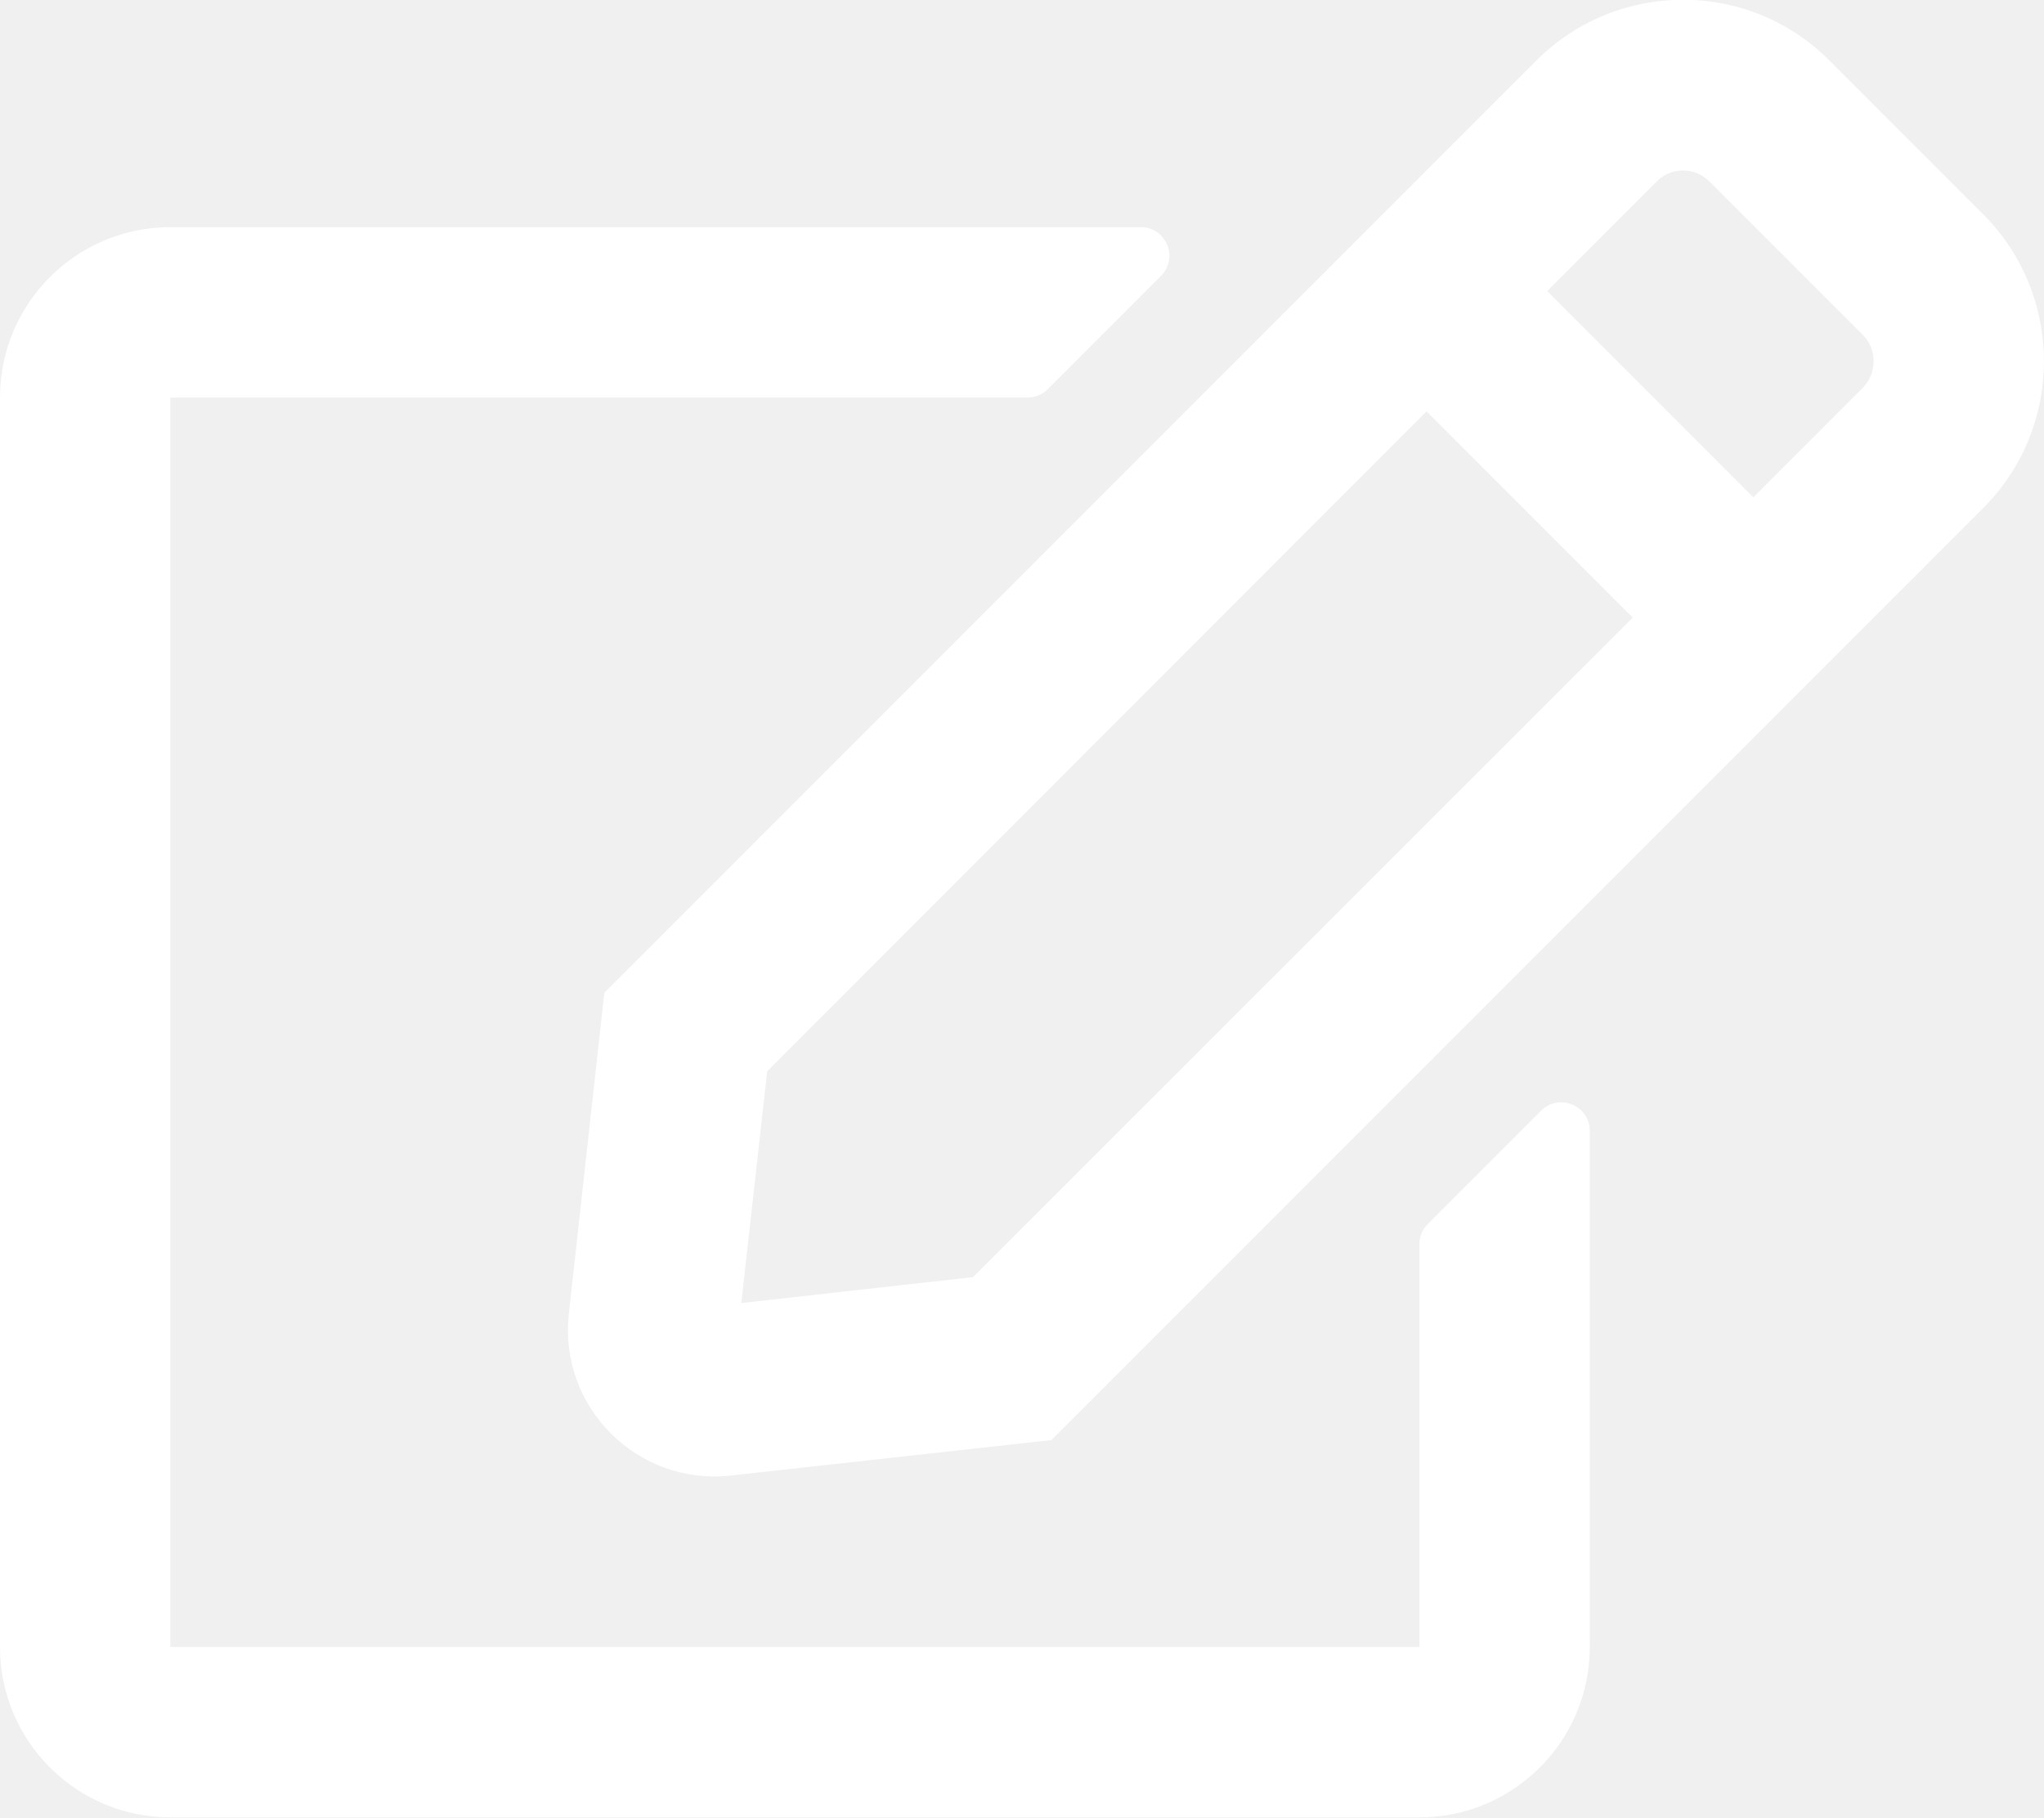
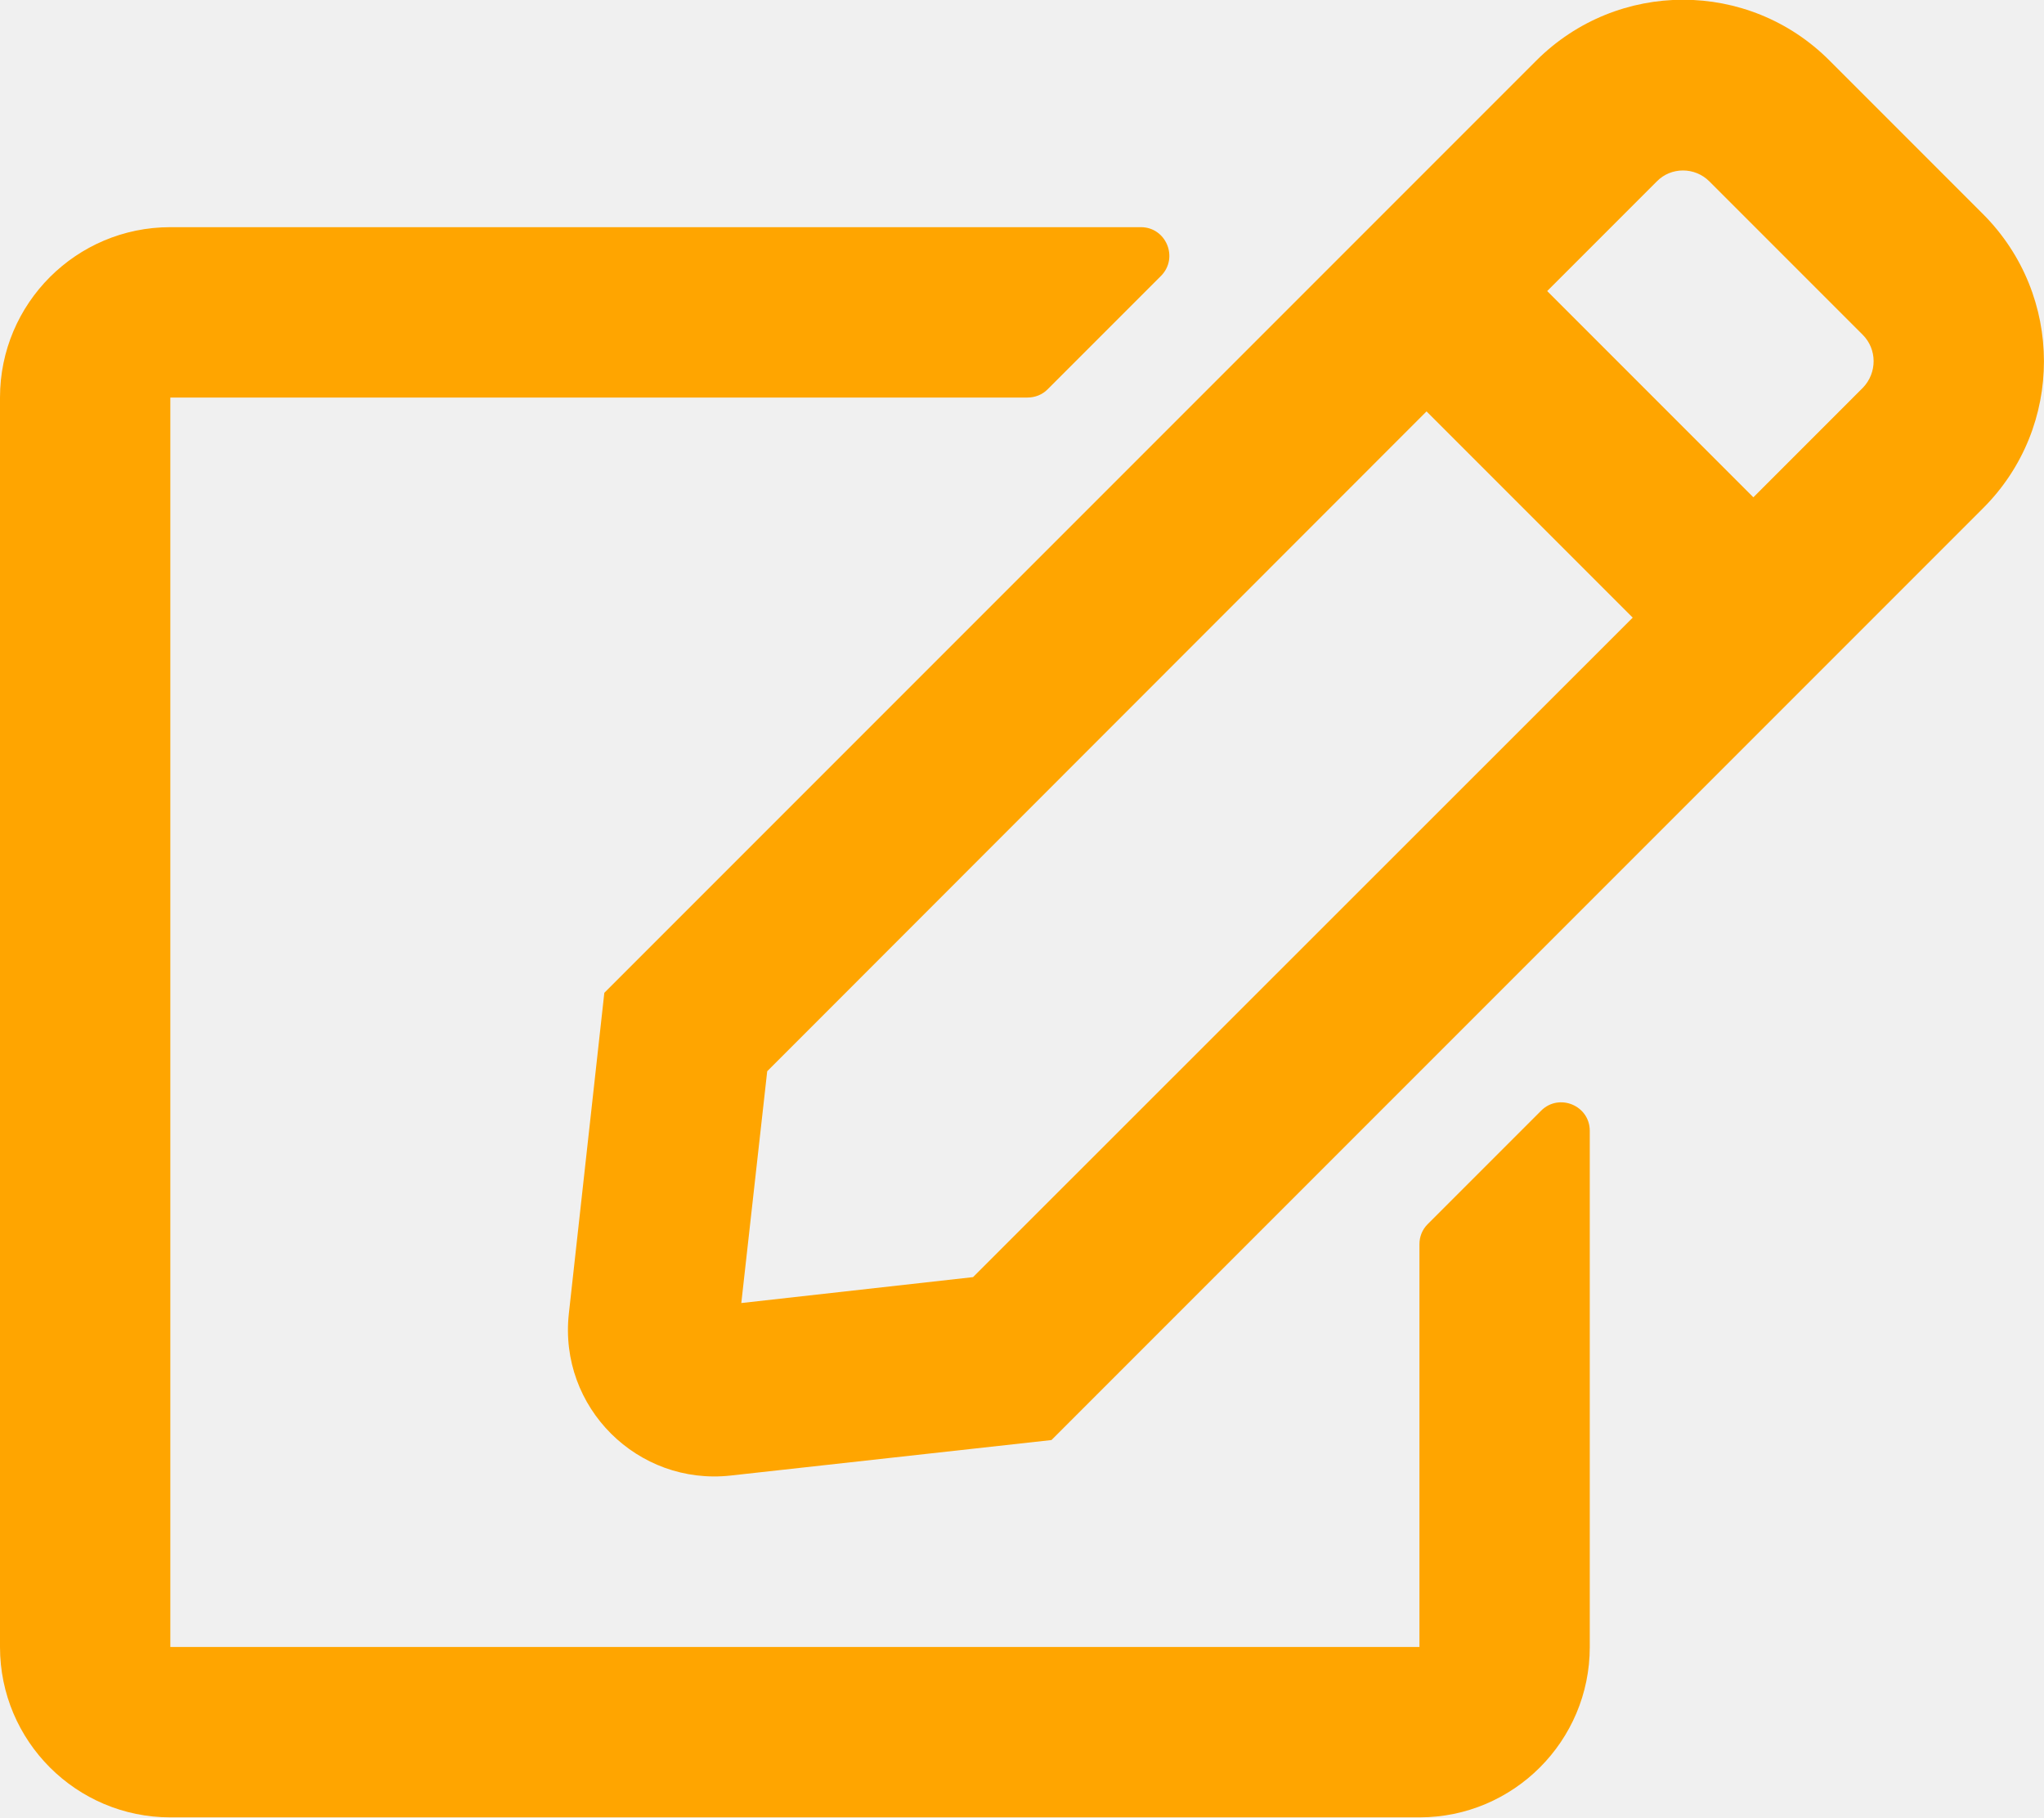
<svg xmlns="http://www.w3.org/2000/svg" aria-hidden="true" focusable="false" data-prefix="far" data-icon="edit" class="svg-inline--fa fa-edit fa-w-18" role="img" viewBox="0 0 576 512">
-   <path fill="white" d="M402.3 344.9l32-32c5-5 13.7-1.5 13.7 5.7V464c0 26.5-21.5 48-48 48H48c-26.5 0-48-21.5-48-48V112c0-26.5 21.5-48 48-48h273.5c7.1 0 10.7 8.6 5.7 13.7l-32 32c-1.5 1.5-3.5 2.3-5.7 2.3H48v352h352V350.5c0-2.1.8-4.1 2.3-5.6zm156.6-201.8L296.3 405.7l-90.4 10c-26.2 2.9-48.5-19.2-45.6-45.6l10-90.4L432.9 17.1c22.9-22.9 59.9-22.9 82.7 0l43.2 43.2c22.9 22.9 22.9 60 .1 82.8zM460.1 174L402 115.9 216.2 301.8l-7.3 65.3 65.3-7.3L460.1 174zm64.8-79.7l-43.2-43.2c-4.1-4.1-10.8-4.1-14.8 0L436 82l58.1 58.1 30.9-30.9c4-4.2 4-10.8-.1-14.9z" />
+   <path fill="orange" d="M402.3 344.9l32-32c5-5 13.7-1.5 13.7 5.7V464c0 26.5-21.5 48-48 48H48c-26.5 0-48-21.5-48-48V112c0-26.5 21.5-48 48-48h273.5c7.1 0 10.7 8.6 5.7 13.7l-32 32c-1.5 1.5-3.5 2.3-5.7 2.3H48v352h352V350.5c0-2.1.8-4.1 2.3-5.6zm156.6-201.8L296.3 405.7l-90.4 10c-26.2 2.9-48.5-19.2-45.6-45.6l10-90.4L432.9 17.1c22.9-22.9 59.9-22.9 82.7 0l43.2 43.2c22.9 22.9 22.9 60 .1 82.8zM460.1 174L402 115.9 216.2 301.8l-7.3 65.3 65.3-7.3L460.1 174zm64.8-79.7l-43.2-43.2c-4.1-4.1-10.8-4.1-14.8 0L436 82l58.1 58.1 30.9-30.9c4-4.2 4-10.8-.1-14.9z" />
</svg>
